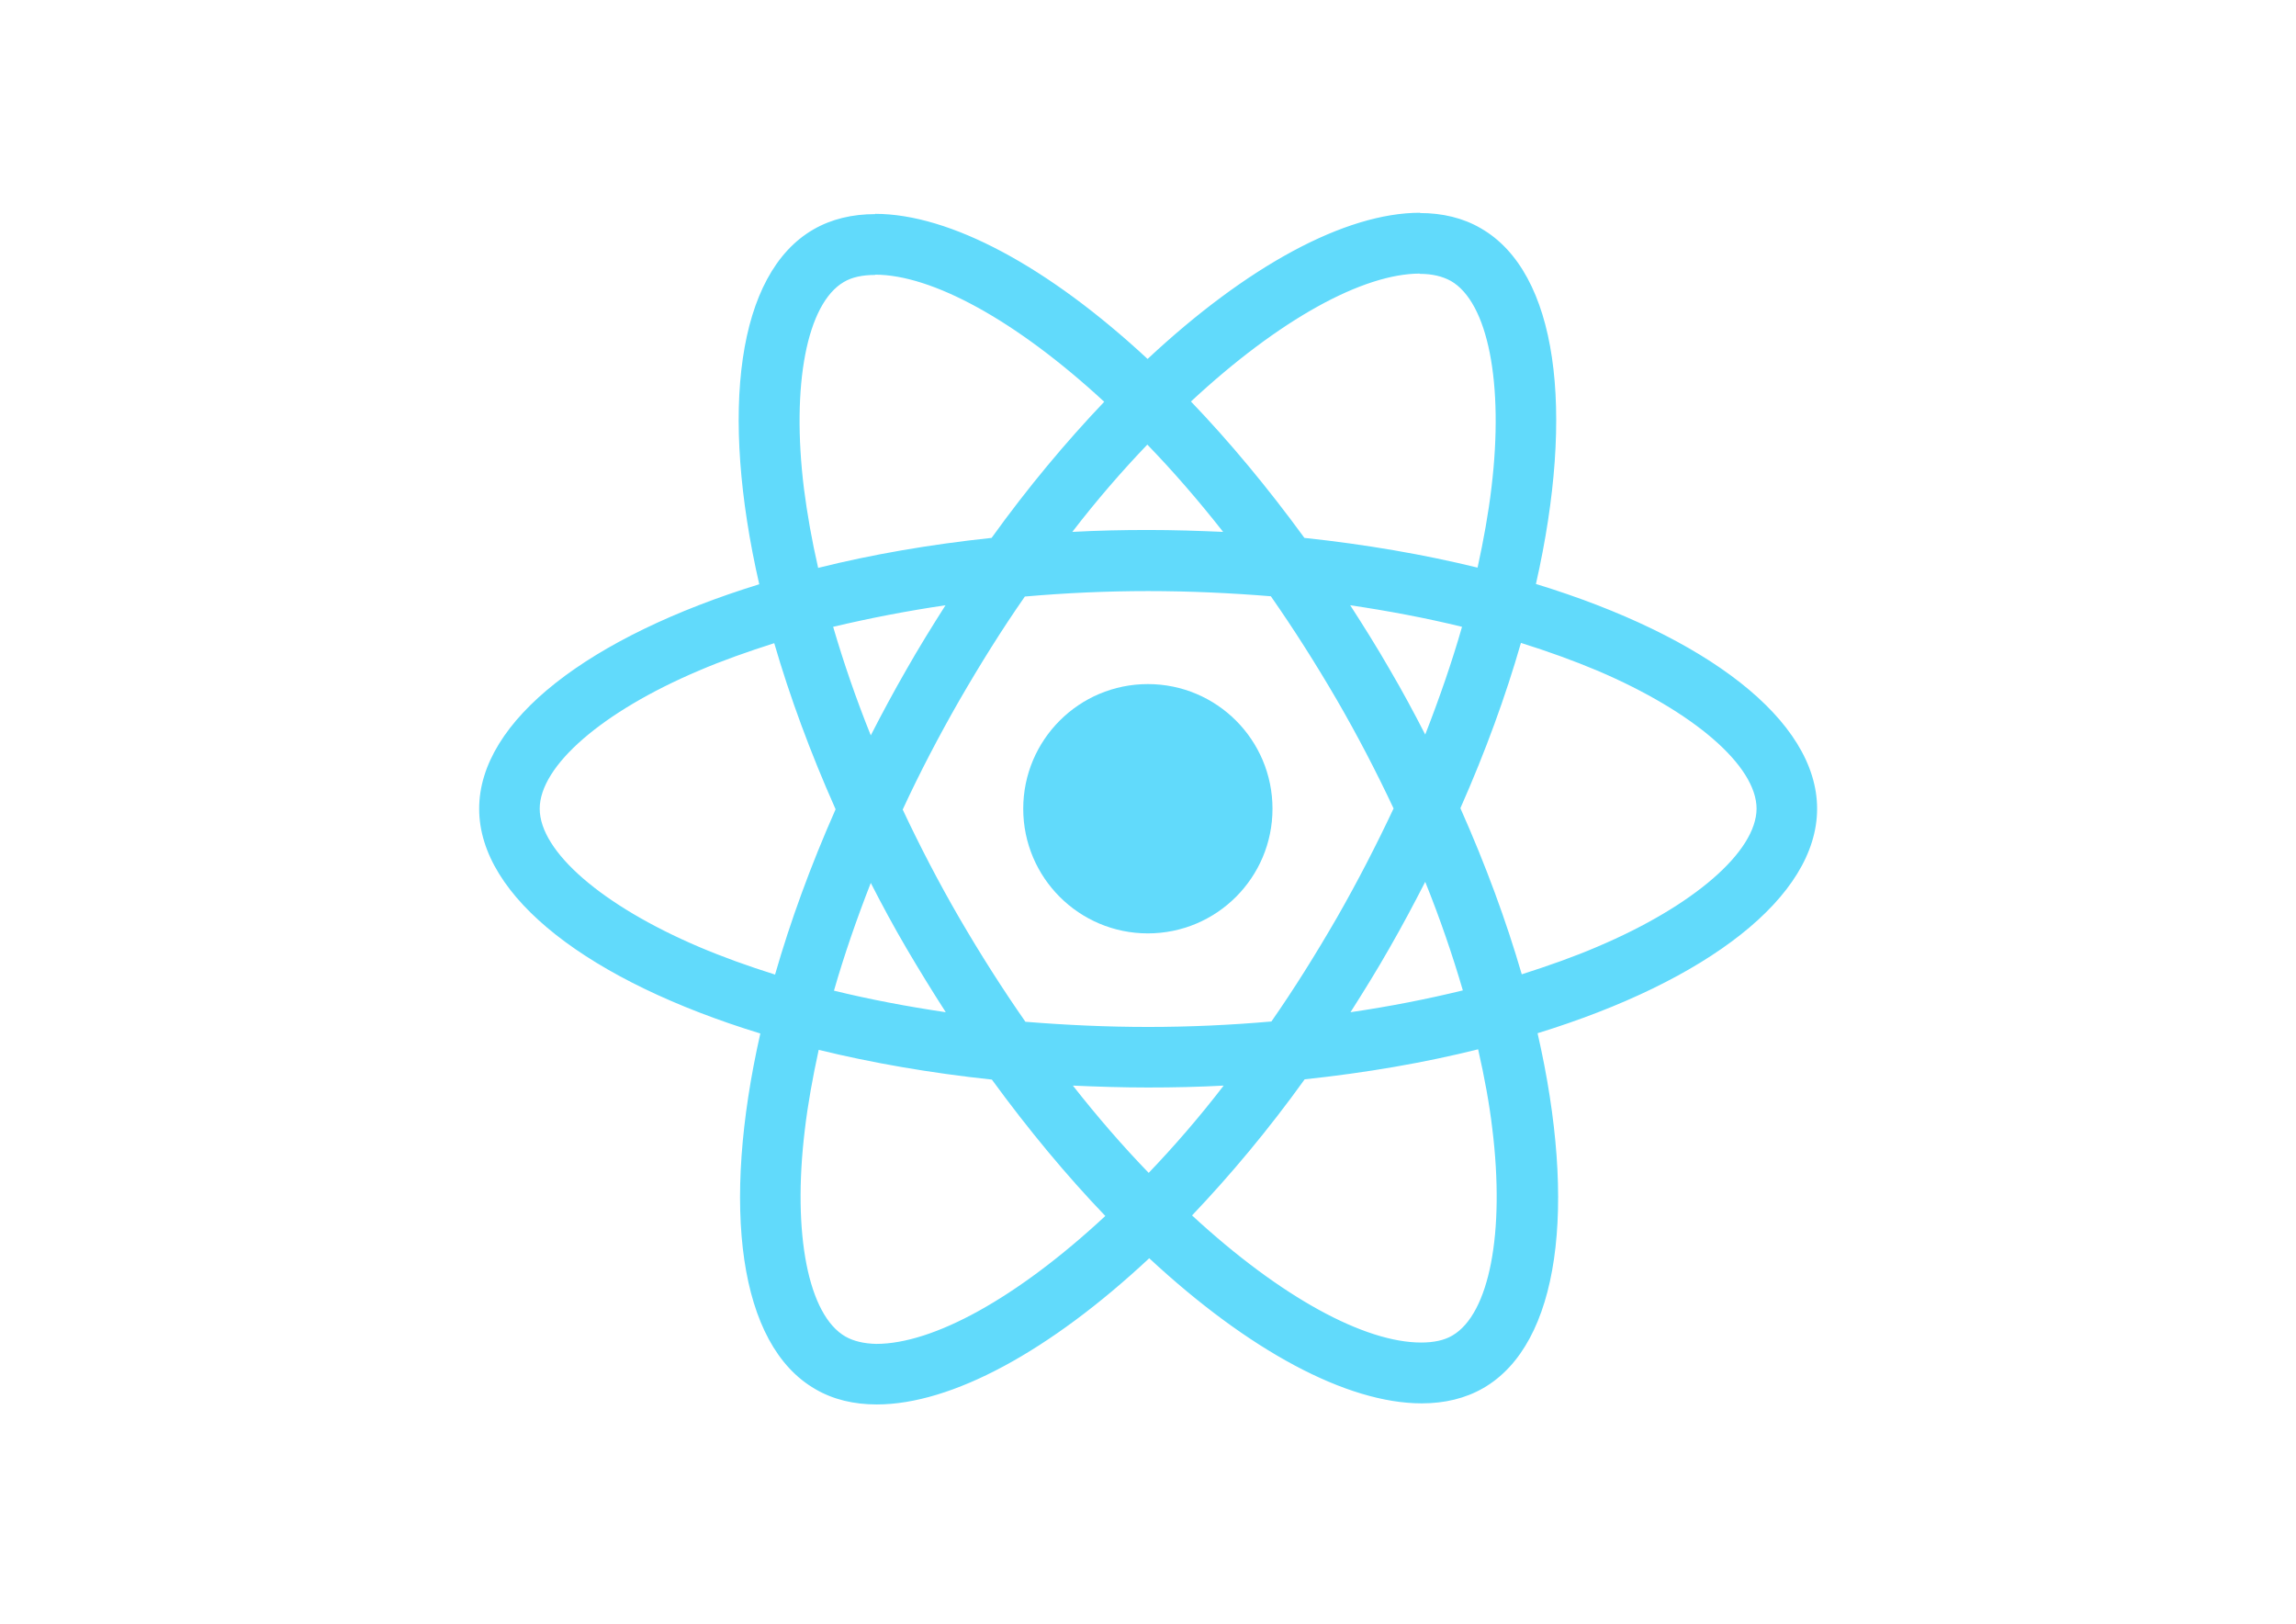
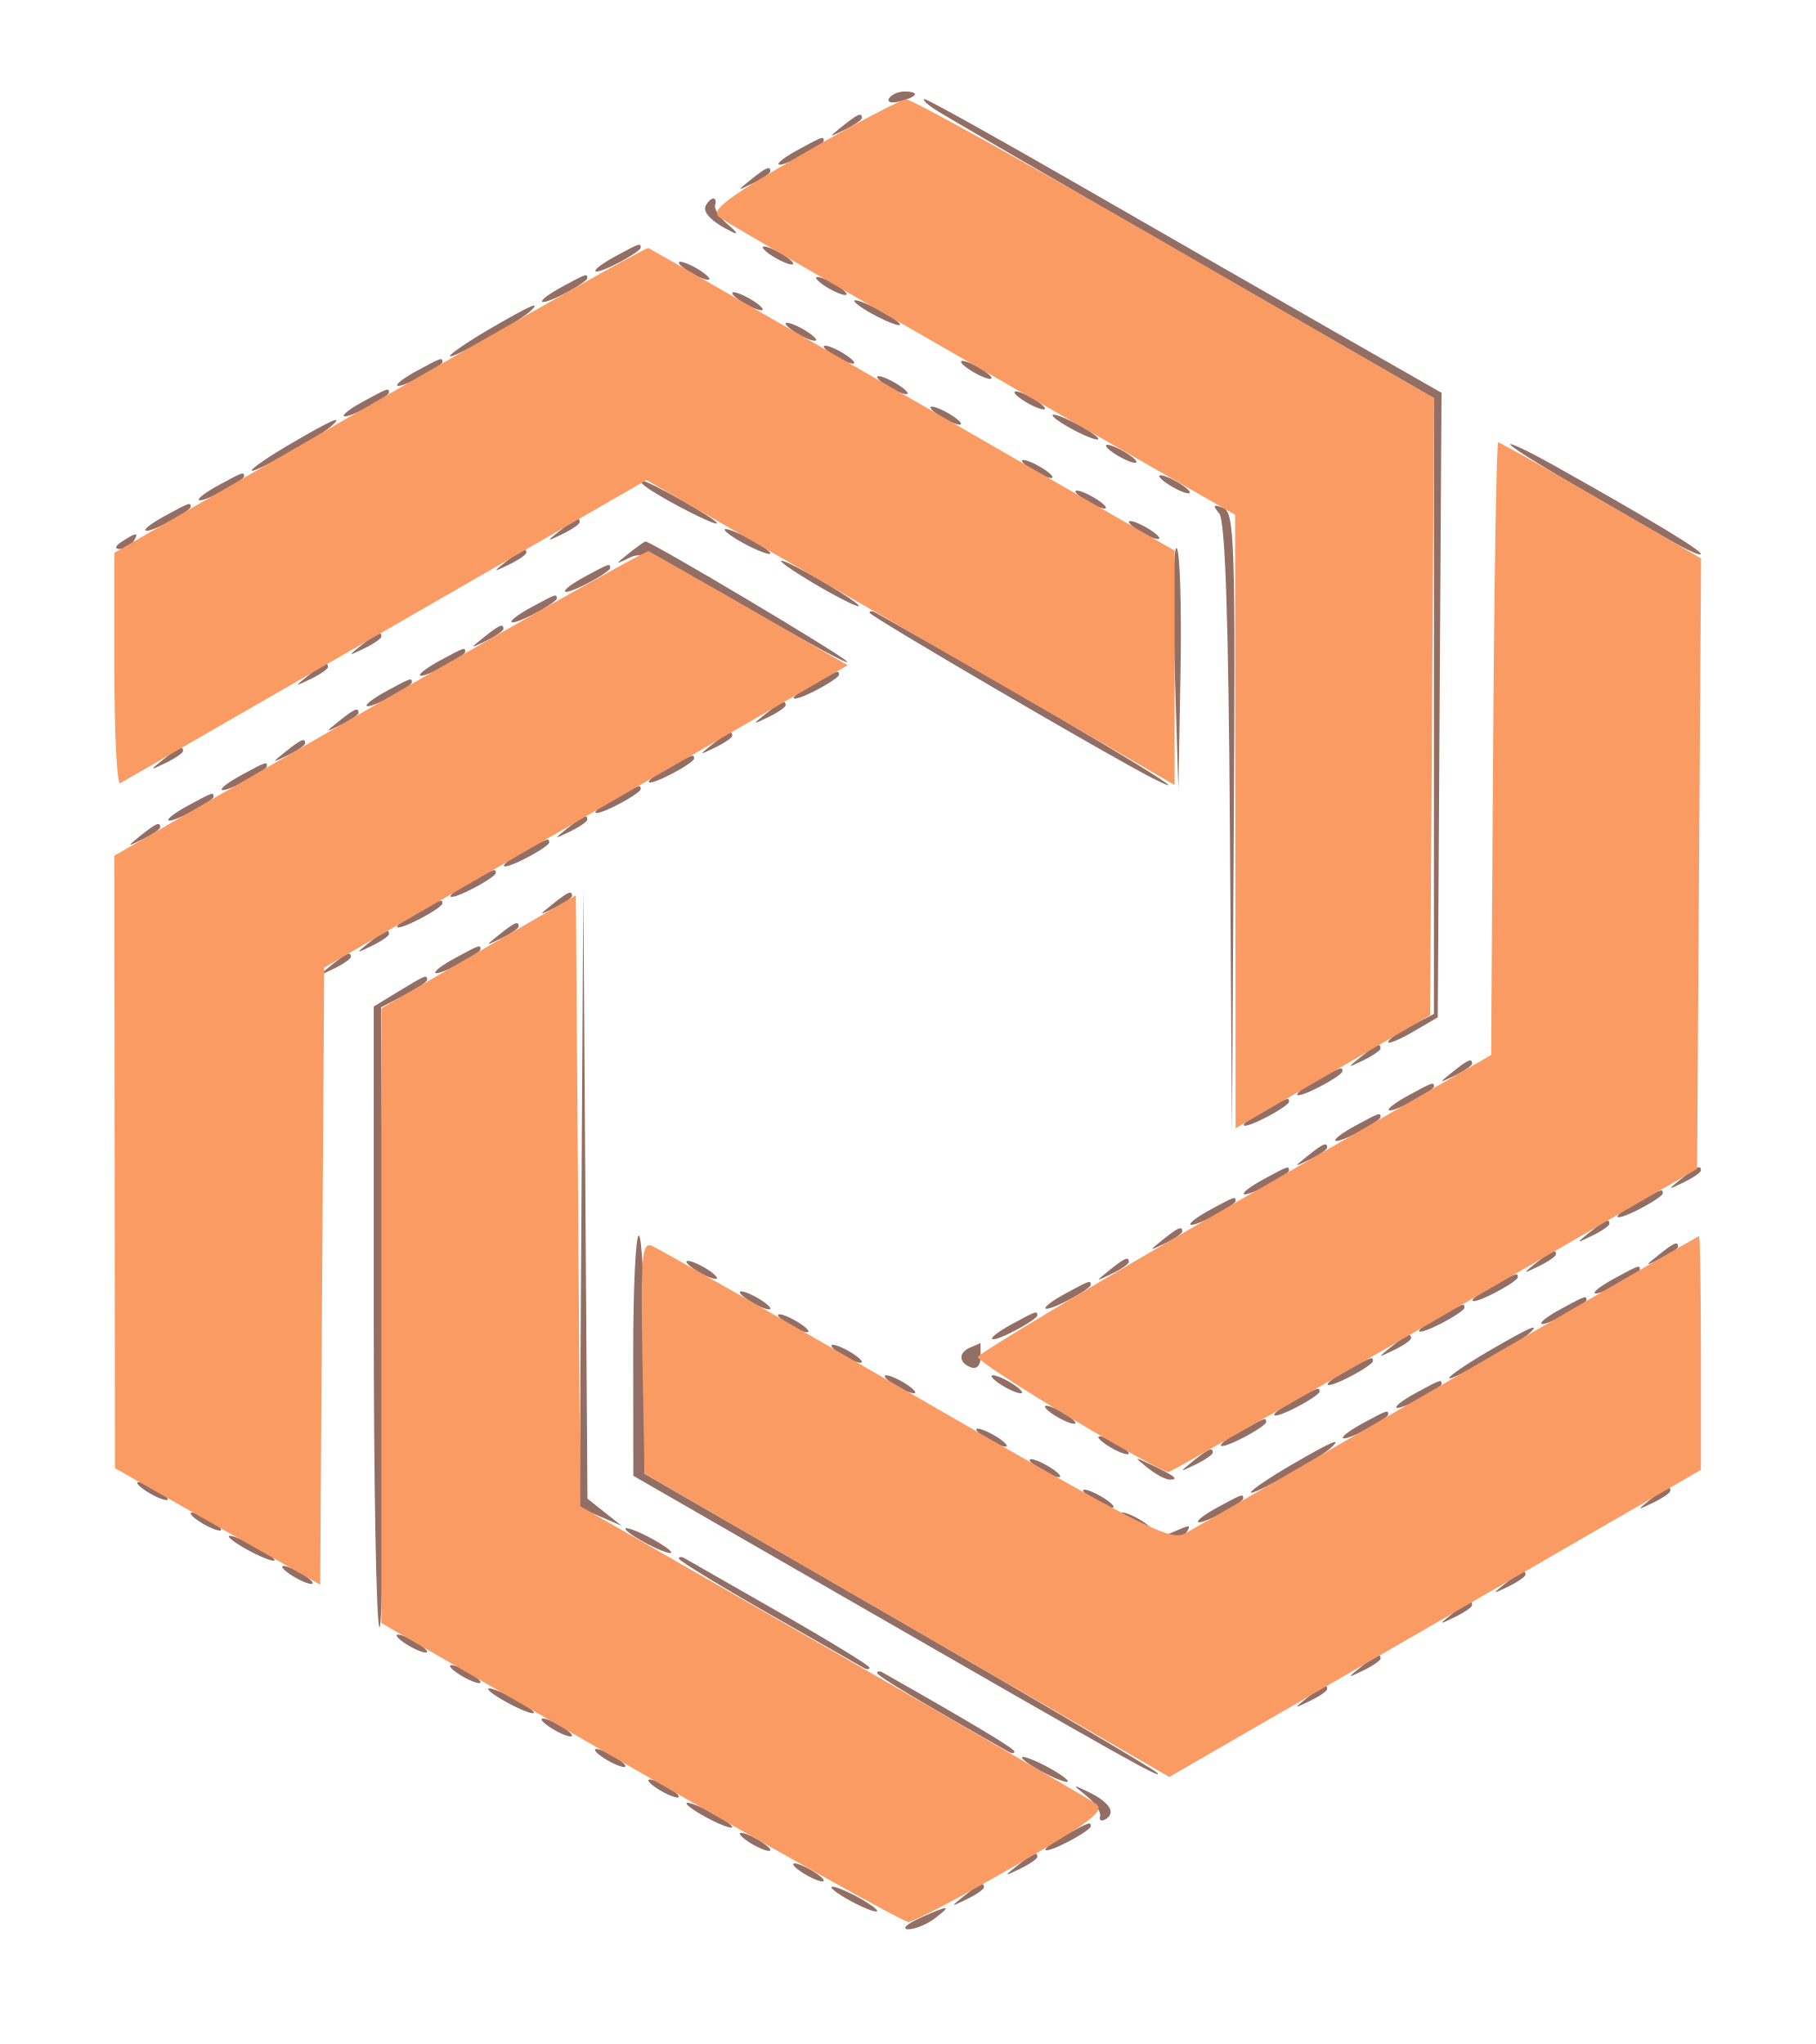
- <svg xmlns="http://www.w3.org/2000/svg" viewBox="0 0 841.9 595.3">
-   <g fill="#61DAFB">
-     <path d="M666.3 296.5c0-32.5-40.7-63.3-103.1-82.4 14.4-63.6 8-114.2-20.2-130.4-6.5-3.8-14.1-5.6-22.4-5.6v22.3c4.6 0 8.3.9 11.4 2.6 13.6 7.8 19.5 37.5 14.9 75.7-1.1 9.4-2.9 19.3-5.1 29.4-19.6-4.8-41-8.5-63.5-10.9-13.5-18.5-27.5-35.3-41.6-50 32.6-30.3 63.2-46.9 84-46.9V78c-27.5 0-63.5 19.6-99.9 53.6-36.4-33.8-72.4-53.2-99.9-53.2v22.3c20.7 0 51.4 16.5 84 46.6-14 14.7-28 31.4-41.3 49.9-22.6 2.4-44 6.1-63.6 11-2.3-10-4-19.7-5.2-29-4.7-38.2 1.1-67.9 14.6-75.8 3-1.8 6.9-2.6 11.5-2.6V78.5c-8.4 0-16 1.8-22.6 5.6-28.1 16.2-34.4 66.7-19.9 130.1-62.2 19.2-102.7 49.9-102.7 82.3 0 32.5 40.7 63.3 103.1 82.4-14.4 63.6-8 114.2 20.2 130.4 6.5 3.8 14.1 5.6 22.5 5.6 27.5 0 63.5-19.6 99.9-53.6 36.4 33.8 72.4 53.2 99.9 53.2 8.4 0 16-1.8 22.6-5.6 28.1-16.2 34.4-66.7 19.9-130.1 62-19.1 102.5-49.9 102.5-82.3zm-130.2-66.7c-3.7 12.9-8.3 26.2-13.5 39.5-4.1-8-8.4-16-13.1-24-4.6-8-9.5-15.8-14.4-23.4 14.2 2.1 27.9 4.7 41 7.9zm-45.8 106.5c-7.8 13.5-15.8 26.3-24.1 38.2-14.9 1.3-30 2-45.2 2-15.1 0-30.2-.7-45-1.9-8.3-11.9-16.4-24.6-24.2-38-7.6-13.1-14.5-26.4-20.8-39.8 6.2-13.4 13.2-26.8 20.7-39.9 7.8-13.5 15.8-26.3 24.1-38.2 14.9-1.3 30-2 45.2-2 15.1 0 30.2.7 45 1.9 8.3 11.9 16.4 24.6 24.2 38 7.6 13.1 14.5 26.4 20.8 39.8-6.3 13.4-13.2 26.8-20.7 39.9zm32.3-13c5.4 13.4 10 26.8 13.8 39.8-13.1 3.2-26.9 5.9-41.2 8 4.9-7.7 9.8-15.6 14.4-23.7 4.6-8 8.9-16.1 13-24.1zM421.2 430c-9.3-9.6-18.6-20.3-27.8-32 9 .4 18.2.7 27.5.7 9.4 0 18.7-.2 27.8-.7-9 11.7-18.3 22.4-27.5 32zm-74.4-58.9c-14.2-2.1-27.9-4.7-41-7.9 3.7-12.9 8.3-26.2 13.5-39.5 4.1 8 8.4 16 13.1 24 4.7 8 9.5 15.8 14.4 23.4zM420.7 163c9.3 9.6 18.6 20.3 27.8 32-9-.4-18.2-.7-27.5-.7-9.4 0-18.7.2-27.8.7 9-11.7 18.3-22.4 27.5-32zm-74 58.9c-4.9 7.7-9.8 15.6-14.4 23.7-4.6 8-8.9 16-13 24-5.4-13.4-10-26.8-13.8-39.8 13.1-3.1 26.9-5.8 41.2-7.9zm-90.5 125.2c-35.4-15.1-58.3-34.9-58.3-50.6 0-15.7 22.9-35.6 58.3-50.6 8.6-3.7 18-7 27.7-10.1 5.7 19.6 13.2 40 22.5 60.9-9.2 20.8-16.6 41.1-22.2 60.6-9.9-3.1-19.3-6.5-28-10.2zM310 490c-13.6-7.8-19.5-37.5-14.9-75.7 1.1-9.4 2.9-19.3 5.1-29.4 19.6 4.8 41 8.5 63.5 10.9 13.5 18.5 27.5 35.3 41.6 50-32.6 30.3-63.2 46.9-84 46.9-4.5-.1-8.3-1-11.3-2.7zm237.2-76.2c4.7 38.2-1.1 67.9-14.6 75.8-3 1.8-6.9 2.6-11.5 2.6-20.7 0-51.4-16.5-84-46.6 14-14.7 28-31.4 41.3-49.9 22.6-2.4 44-6.1 63.6-11 2.3 10.1 4.1 19.8 5.2 29.1zm38.5-66.7c-8.6 3.7-18 7-27.7 10.1-5.7-19.6-13.2-40-22.5-60.9 9.2-20.8 16.6-41.1 22.2-60.6 9.9 3.1 19.3 6.5 28.1 10.2 35.4 15.1 58.3 34.9 58.3 50.6-.1 15.7-23 35.6-58.4 50.6zM320.8 78.4z" />
-     <circle cx="420.9" cy="296.5" r="45.7" />
-     <path d="M520.5 78.1z" />
-   </g>
+ <svg xmlns="http://www.w3.org/2000/svg" width="238" height="268" viewBox="0 0 238 268" version="1.1">
+   <path d="M 116.558 12.907 C 116.249 13.405, 116.898 13.578, 117.999 13.290 C 120.334 12.679, 120.629 12, 118.559 12 C 117.766 12, 116.866 12.408, 116.558 12.907 M 122.527 14.315 C 123.612 15.039, 138.787 23.859, 156.250 33.915 L 188 52.199 188 92.574 L 188 132.949 185 134.500 C 183.350 135.353, 182 136.306, 182 136.618 C 182 136.929, 183.463 136.330, 185.250 135.286 L 188.500 133.388 188.747 92.444 L 188.994 51.500 174.747 43.361 C 166.911 38.884, 151.815 30.222, 141.200 24.111 C 130.585 18, 121.598 13, 121.228 13 C 120.858 13, 121.443 13.592, 122.527 14.315 M 110.441 16.555 C 108.577 18.049, 108.589 18.067, 110.750 17.020 C 111.987 16.420, 113 15.720, 113 15.465 C 113 14.700, 112.481 14.921, 110.441 16.555 M 104.750 19.572 C 101.012 21.600, 101.239 22.445, 105 20.500 C 106.650 19.647, 108 18.735, 108 18.474 C 108 17.831, 107.893 17.867, 104.750 19.572 M 98.441 23.555 C 96.577 25.049, 96.589 25.067, 98.750 24.020 C 99.987 23.420, 101 22.720, 101 22.465 C 101 21.700, 100.481 21.921, 98.441 23.555 M 92.570 26.887 C 92.013 27.787, 93.286 29.098, 96 30.418 C 96.825 30.820, 96.600 30.408, 95.500 29.504 C 94.400 28.599, 93.612 27.441, 93.750 26.929 C 94.068 25.748, 93.291 25.720, 92.570 26.887 M 80.750 33.572 C 77.012 35.600, 77.239 36.445, 81 34.500 C 82.650 33.647, 84 32.735, 84 32.474 C 84 31.831, 83.893 31.867, 80.750 33.572 M 100 32.430 C 100 32.705, 100.900 33.411, 102 34 C 103.100 34.589, 104 34.845, 104 34.570 C 104 34.295, 103.100 33.589, 102 33 C 100.900 32.411, 100 32.155, 100 32.430 M 89 34.430 C 89 34.705, 89.900 35.411, 91 36 C 92.100 36.589, 93 36.845, 93 36.570 C 93 36.295, 92.100 35.589, 91 35 C 89.900 34.411, 89 34.155, 89 34.430 M 73.750 37.572 C 70.012 39.600, 70.239 40.445, 74 38.500 C 75.650 37.647, 77 36.735, 77 36.474 C 77 35.831, 76.893 35.867, 73.750 37.572 M 107 36.430 C 107 36.705, 107.900 37.411, 109 38 C 110.100 38.589, 111 38.845, 111 38.570 C 111 38.295, 110.100 37.589, 109 37 C 107.900 36.411, 107 36.155, 107 36.430 M 96 38.430 C 96 38.705, 96.900 39.411, 98 40 C 99.100 40.589, 100 40.845, 100 40.570 C 100 40.295, 99.100 39.589, 98 39 C 96.900 38.411, 96 38.155, 96 38.430 M 112 39.449 C 112 39.724, 113.350 40.647, 115 41.500 C 116.650 42.353, 118 42.826, 118 42.551 C 118 42.276, 116.650 41.353, 115 40.500 C 113.350 39.647, 112 39.174, 112 39.449 M 64.250 43.105 C 61.362 44.788, 59 46.396, 59 46.678 C 59 47.233, 67.893 42.288, 69.450 40.867 C 71.145 39.320, 69.605 39.983, 64.250 43.105 M 103 42.430 C 103 42.705, 103.900 43.411, 105 44 C 106.100 44.589, 107 44.845, 107 44.570 C 107 44.295, 106.100 43.589, 105 43 C 103.900 42.411, 103 42.155, 103 42.430 M 108 45.430 C 108 45.705, 108.900 46.411, 110 47 C 111.100 47.589, 112 47.845, 112 47.570 C 112 47.295, 111.100 46.589, 110 46 C 108.900 45.411, 108 45.155, 108 45.430 M 54.750 48.572 C 51.012 50.600, 51.239 51.445, 55 49.500 C 56.650 48.647, 58 47.735, 58 47.474 C 58 46.831, 57.893 46.867, 54.750 48.572 M 126 47.430 C 126 47.705, 126.900 48.411, 128 49 C 129.100 49.589, 130 49.845, 130 49.570 C 130 49.295, 129.100 48.589, 128 48 C 126.900 47.411, 126 47.155, 126 47.430 M 115 49.430 C 115 49.705, 115.900 50.411, 117 51 C 118.100 51.589, 119 51.845, 119 51.570 C 119 51.295, 118.100 50.589, 117 50 C 115.900 49.411, 115 49.155, 115 49.430 M 47.750 52.572 C 44.012 54.600, 44.239 55.445, 48 53.500 C 49.650 52.647, 51 51.735, 51 51.474 C 51 50.831, 50.893 50.867, 47.750 52.572 M 133 51.430 C 133 51.705, 133.900 52.411, 135 53 C 136.100 53.589, 137 53.845, 137 53.570 C 137 53.295, 136.100 52.589, 135 52 C 133.900 51.411, 133 51.155, 133 51.430 M 122 53.430 C 122 53.705, 122.900 54.411, 124 55 C 125.100 55.589, 126 55.845, 126 55.570 C 126 55.295, 125.100 54.589, 124 54 C 122.900 53.411, 122 53.155, 122 53.430 M 138 54.449 C 138 54.724, 139.350 55.647, 141 56.500 C 142.650 57.353, 144 57.826, 144 57.551 C 144 57.276, 142.650 56.353, 141 55.500 C 139.350 54.647, 138 54.174, 138 54.449 M 38.250 58.105 C 35.362 59.788, 33 61.396, 33 61.678 C 33 62.233, 41.893 57.288, 43.450 55.867 C 45.145 54.320, 43.605 54.983, 38.250 58.105 M 145 58.430 C 145 58.705, 145.900 59.411, 147 60 C 148.100 60.589, 149 60.845, 149 60.570 C 149 60.295, 148.100 59.589, 147 59 C 145.900 58.411, 145 58.155, 145 58.430 M 198 58.270 C 198 58.523, 201.713 60.875, 206.250 63.497 C 210.787 66.118, 216.412 69.372, 218.750 70.727 C 221.088 72.081, 223 72.942, 223 72.639 C 223 72.112, 216.076 67.936, 203.750 61.031 C 200.588 59.259, 198 58.016, 198 58.270 M 134 60.430 C 134 60.705, 134.900 61.411, 136 62 C 137.100 62.589, 138 62.845, 138 62.570 C 138 62.295, 137.100 61.589, 136 61 C 134.900 60.411, 134 60.155, 134 60.430 M 28.750 63.572 C 25.012 65.600, 25.239 66.445, 29 64.500 C 30.650 63.647, 32 62.735, 32 62.474 C 32 61.831, 31.893 61.867, 28.750 63.572 M 152 62.430 C 152 62.705, 152.900 63.411, 154 64 C 155.100 64.589, 156 64.845, 156 64.570 C 156 64.295, 155.100 63.589, 154 63 C 152.900 62.411, 152 62.155, 152 62.430 M 85 64.054 C 87.582 65.816, 94 69.062, 94 68.606 C 94 68.082, 85.011 62.994, 84.124 63.015 C 83.781 63.024, 84.175 63.491, 85 64.054 M 141 64.430 C 141 64.705, 141.900 65.411, 143 66 C 144.100 66.589, 145 66.845, 145 66.570 C 145 66.295, 144.100 65.589, 143 65 C 141.900 64.411, 141 64.155, 141 64.430 M 21.750 67.572 C 18.012 69.600, 18.239 70.445, 22 68.500 C 23.650 67.647, 25 66.735, 25 66.474 C 25 65.831, 24.893 65.867, 21.750 67.572 M 159.847 67.316 C 160.635 68.265, 161.060 80.764, 161.250 108.588 L 161.524 148.500 161.762 107.857 C 161.978 70.960, 161.849 67.156, 160.359 66.584 C 159.063 66.087, 158.955 66.241, 159.847 67.316 M 73.441 69.555 C 71.577 71.049, 71.589 71.067, 73.750 70.020 C 74.987 69.420, 76 68.720, 76 68.465 C 76 67.700, 75.481 67.921, 73.441 69.555 M 148 68.430 C 148 68.705, 148.900 69.411, 150 70 C 151.100 70.589, 152 70.845, 152 70.570 C 152 70.295, 151.100 69.589, 150 69 C 148.900 68.411, 148 68.155, 148 68.430 M 95 69.449 C 95 69.724, 96.350 70.647, 98 71.500 C 99.650 72.353, 101 72.826, 101 72.551 C 101 72.276, 99.650 71.353, 98 70.500 C 96.350 69.647, 95 69.174, 95 69.449 M 16 71 C 15.099 71.582, 14.975 71.975, 15.691 71.985 C 16.346 71.993, 17.160 71.550, 17.500 71 C 18.267 69.758, 17.921 69.758, 16 71 M 82.441 72.555 C 80.561 74.061, 80.568 74.078, 82.657 73.070 C 84.491 72.185, 86.885 73.233, 98.657 80.075 C 106.271 84.500, 111.825 87.476, 111 86.689 C 109.746 85.492, 85.387 71, 84.629 71 C 84.493 71, 83.509 71.700, 82.441 72.555 M 153.997 87.297 L 154.494 103.500 154.774 88.077 C 154.928 79.594, 154.704 72.303, 154.277 71.874 C 153.850 71.445, 153.724 78.386, 153.997 87.297 M 66.441 73.555 C 64.577 75.049, 64.589 75.067, 66.750 74.020 C 67.987 73.420, 69 72.720, 69 72.465 C 69 71.700, 68.481 71.921, 66.441 73.555 M 102.500 73.702 C 103.050 74.270, 105.750 75.993, 108.500 77.532 C 111.250 79.070, 113.050 79.865, 112.500 79.298 C 111.950 78.730, 109.250 77.007, 106.500 75.468 C 103.750 73.930, 101.950 73.135, 102.500 73.702 M 76.750 75.572 C 73.012 77.600, 73.239 78.445, 77 76.500 C 78.650 75.647, 80 74.735, 80 74.474 C 80 73.831, 79.893 73.867, 76.750 75.572 M 69.750 79.572 C 66.012 81.600, 66.239 82.445, 70 80.500 C 71.650 79.647, 73 78.735, 73 78.474 C 73 77.831, 72.893 77.867, 69.750 79.572 M 114 80.338 C 114 80.762, 145.467 99.163, 151 101.975 C 160.437 106.769, 137.610 93.122, 114.750 80.303 C 114.338 80.071, 114 80.087, 114 80.338 M 63.441 83.555 C 61.577 85.049, 61.589 85.067, 63.750 84.020 C 64.987 83.420, 66 82.720, 66 82.465 C 66 81.700, 65.481 81.921, 63.441 83.555 M 47.441 84.555 C 45.577 86.049, 45.589 86.067, 47.750 85.020 C 48.987 84.420, 50 83.720, 50 83.465 C 50 82.700, 49.481 82.921, 47.441 84.555 M 57.750 86.572 C 54.012 88.600, 54.239 89.445, 58 87.500 C 59.650 86.647, 61 85.735, 61 85.474 C 61 84.831, 60.893 84.867, 57.750 86.572 M 40.441 88.555 C 38.577 90.049, 38.589 90.067, 40.750 89.020 C 41.987 88.420, 43 87.720, 43 87.465 C 43 86.700, 42.481 86.921, 40.441 88.555 M 106.750 89.572 C 103.012 91.600, 103.239 92.445, 107 90.500 C 108.650 89.647, 110 88.735, 110 88.474 C 110 87.831, 109.893 87.867, 106.750 89.572 M 50.750 90.572 C 47.012 92.600, 47.239 93.445, 51 91.500 C 52.650 90.647, 54 89.735, 54 89.474 C 54 88.831, 53.893 88.867, 50.750 90.572 M 100.441 93.555 C 98.577 95.049, 98.589 95.067, 100.750 94.020 C 101.987 93.420, 103 92.720, 103 92.465 C 103 91.700, 102.481 91.921, 100.441 93.555 M 44.441 94.555 C 42.577 96.049, 42.589 96.067, 44.750 95.020 C 45.987 94.420, 47 93.720, 47 93.465 C 47 92.700, 46.481 92.921, 44.441 94.555 M 93.441 97.555 C 91.577 99.049, 91.589 99.067, 93.750 98.020 C 94.987 97.420, 96 96.720, 96 96.465 C 96 95.700, 95.481 95.921, 93.441 97.555 M 37.441 98.555 C 35.577 100.049, 35.589 100.067, 37.750 99.020 C 38.987 98.420, 40 97.720, 40 97.465 C 40 96.700, 39.481 96.921, 37.441 98.555 M 21.441 99.555 C 19.577 101.049, 19.589 101.067, 21.750 100.020 C 22.988 99.420, 24 98.720, 24 98.465 C 24 97.700, 23.481 97.921, 21.441 99.555 M 87.750 100.572 C 84.012 102.600, 84.239 103.445, 88 101.500 C 89.650 100.647, 91 99.735, 91 99.474 C 91 98.831, 90.893 98.867, 87.750 100.572 M 31.750 101.572 C 28.012 103.600, 28.239 104.445, 32 102.500 C 33.650 101.647, 35 100.735, 35 100.474 C 35 99.831, 34.893 99.867, 31.750 101.572 M 80.750 104.572 C 77.012 106.600, 77.239 107.445, 81 105.500 C 82.650 104.647, 84 103.735, 84 103.474 C 84 102.831, 83.893 102.867, 80.750 104.572 M 24.750 105.572 C 21.012 107.600, 21.239 108.445, 25 106.500 C 26.650 105.647, 28 104.735, 28 104.474 C 28 103.831, 27.893 103.867, 24.750 105.572 M 74.441 108.555 C 72.577 110.049, 72.589 110.067, 74.750 109.020 C 75.987 108.420, 77 107.720, 77 107.465 C 77 106.700, 76.481 106.921, 74.441 108.555 M 18.441 109.555 C 16.577 111.049, 16.589 111.067, 18.750 110.020 C 19.988 109.420, 21 108.720, 21 108.465 C 21 107.700, 20.481 107.921, 18.441 109.555 M 68.750 111.572 C 65.012 113.600, 65.239 114.445, 69 112.500 C 70.650 111.647, 72 110.735, 72 110.474 C 72 109.831, 71.893 109.867, 68.750 111.572 M 61.750 115.572 C 58.012 117.600, 58.239 118.445, 62 116.500 C 63.650 115.647, 65 114.735, 65 114.474 C 65 113.831, 64.893 113.867, 61.750 115.572 M 72.441 118.555 C 70.577 120.049, 70.589 120.067, 72.750 119.020 C 73.987 118.420, 75 117.720, 75 117.465 C 75 116.700, 74.481 116.921, 72.441 118.555 M 76.238 157.089 L 76 197.679 78.750 198.867 L 81.500 200.055 79.260 198.277 L 77.020 196.500 76.748 156.500 L 76.476 116.500 76.238 157.089 M 54.750 119.572 C 51.012 121.600, 51.239 122.445, 55 120.500 C 56.650 119.647, 58 118.735, 58 118.474 C 58 117.831, 57.893 117.867, 54.750 119.572 M 65.441 122.555 C 63.577 124.049, 63.589 124.067, 65.750 123.020 C 66.987 122.420, 68 121.720, 68 121.465 C 68 120.700, 67.481 120.921, 65.441 122.555 M 48.441 123.555 C 46.577 125.049, 46.589 125.067, 48.750 124.020 C 49.987 123.420, 51 122.720, 51 122.465 C 51 121.700, 50.481 121.921, 48.441 123.555 M 59.750 125.572 C 56.012 127.600, 56.239 128.445, 60 126.500 C 61.650 125.647, 63 124.735, 63 124.474 C 63 123.831, 62.893 123.867, 59.750 125.572 M 43.441 126.555 C 41.577 128.049, 41.589 128.067, 43.750 127.020 C 44.987 126.420, 46 125.720, 46 125.465 C 46 124.700, 45.481 124.921, 43.441 126.555 M 52.250 129.989 L 49 131.971 49 172.426 C 49 194.677, 49.337 213.091, 49.750 213.346 C 50.163 213.601, 50.378 195.419, 50.228 172.942 L 49.956 132.074 52.978 130.511 C 54.640 129.652, 56 128.735, 56 128.474 C 56 127.754, 55.752 127.854, 52.250 129.989 M 178.441 138.555 C 176.577 140.049, 176.589 140.067, 178.750 139.020 C 179.988 138.420, 181 137.720, 181 137.465 C 181 136.700, 180.481 136.921, 178.441 138.555 M 190.441 140.555 C 188.577 142.049, 188.589 142.067, 190.750 141.020 C 191.988 140.420, 193 139.720, 193 139.465 C 193 138.700, 192.481 138.921, 190.441 140.555 M 172.750 141.572 C 169.012 143.600, 169.239 144.445, 173 142.500 C 174.650 141.647, 176 140.735, 176 140.474 C 176 139.831, 175.893 139.867, 172.750 141.572 M 184.750 143.572 C 181.012 145.600, 181.239 146.445, 185 144.500 C 186.650 143.647, 188 142.735, 188 142.474 C 188 141.831, 187.893 141.867, 184.750 143.572 M 165.750 145.572 C 162.012 147.600, 162.239 148.445, 166 146.500 C 167.650 145.647, 169 144.735, 169 144.474 C 169 143.831, 168.893 143.867, 165.750 145.572 M 177.750 147.572 C 174.012 149.600, 174.239 150.445, 178 148.500 C 179.650 147.647, 181 146.735, 181 146.474 C 181 145.831, 180.893 145.867, 177.750 147.572 M 171.441 151.555 C 169.577 153.049, 169.589 153.067, 171.750 152.020 C 172.988 151.420, 174 150.720, 174 150.465 C 174 149.700, 173.481 149.921, 171.441 151.555 M 165.750 154.572 C 162.012 156.600, 162.239 157.445, 166 155.500 C 167.650 154.647, 169 153.735, 169 153.474 C 169 152.831, 168.893 152.867, 165.750 154.572 M 220.441 154.555 C 218.577 156.049, 218.589 156.067, 220.750 155.020 C 221.988 154.420, 223 153.720, 223 153.465 C 223 152.700, 222.481 152.921, 220.441 154.555 M 214.750 157.572 C 211.012 159.600, 211.239 160.445, 215 158.500 C 216.650 157.647, 218 156.735, 218 156.474 C 218 155.831, 217.893 155.867, 214.750 157.572 M 158.750 158.572 C 155.012 160.600, 155.239 161.445, 159 159.500 C 160.650 158.647, 162 157.735, 162 157.474 C 162 156.831, 161.893 156.867, 158.750 158.572 M 208.441 161.555 C 206.577 163.049, 206.589 163.067, 208.750 162.020 C 209.988 161.420, 211 160.720, 211 160.465 C 211 159.700, 210.481 159.921, 208.441 161.555 M 152.441 162.555 C 150.577 164.049, 150.589 164.067, 152.750 163.020 C 153.988 162.420, 155 161.720, 155 161.465 C 155 160.700, 154.481 160.921, 152.441 162.555 M 83.017 177.750 L 83.033 193.500 111.693 210 C 147.222 230.455, 152.707 233.531, 151.703 232.440 C 151.265 231.963, 135.965 222.946, 117.703 212.402 L 84.500 193.230 84.500 177.614 C 84.500 169.026, 84.162 161.999, 83.750 161.999 C 83.338 162, 83.007 169.088, 83.017 177.750 M 217.441 164.555 C 215.577 166.049, 215.589 166.067, 217.750 165.020 C 218.988 164.420, 220 163.720, 220 163.465 C 220 162.700, 219.481 162.921, 217.441 164.555 M 201.441 165.555 C 199.577 167.049, 199.589 167.067, 201.750 166.020 C 202.988 165.420, 204 164.720, 204 164.465 C 204 163.700, 203.481 163.921, 201.441 165.555 M 90 165.430 C 90 165.705, 90.900 166.411, 92 167 C 93.100 167.589, 94 167.845, 94 167.570 C 94 167.295, 93.100 166.589, 92 166 C 90.900 165.411, 90 165.155, 90 165.430 M 145.441 166.555 C 143.577 168.049, 143.589 168.067, 145.750 167.020 C 146.988 166.420, 148 165.720, 148 165.465 C 148 164.700, 147.481 164.921, 145.441 166.555 M 211.750 167.572 C 208.012 169.600, 208.239 170.445, 212 168.500 C 213.650 167.647, 215 166.735, 215 166.474 C 215 165.831, 214.893 165.867, 211.750 167.572 M 195.750 168.572 C 192.012 170.600, 192.239 171.445, 196 169.500 C 197.650 168.647, 199 167.735, 199 167.474 C 199 166.831, 198.893 166.867, 195.750 168.572 M 139.750 169.572 C 136.012 171.600, 136.239 172.445, 140 170.500 C 141.650 169.647, 143 168.735, 143 168.474 C 143 167.831, 142.893 167.867, 139.750 169.572 M 97 169.430 C 97 169.705, 97.900 170.411, 99 171 C 100.100 171.589, 101 171.845, 101 171.570 C 101 171.295, 100.100 170.589, 99 170 C 97.900 169.411, 97 169.155, 97 169.430 M 204.750 171.572 C 201.012 173.600, 201.239 174.445, 205 172.500 C 206.650 171.647, 208 170.735, 208 170.474 C 208 169.831, 207.893 169.867, 204.750 171.572 M 188.750 172.572 C 185.012 174.600, 185.239 175.445, 189 173.500 C 190.650 172.647, 192 171.735, 192 171.474 C 192 170.831, 191.893 170.867, 188.750 172.572 M 102 172.430 C 102 172.705, 102.900 173.411, 104 174 C 105.100 174.589, 106 174.845, 106 174.570 C 106 174.295, 105.100 173.589, 104 173 C 102.900 172.411, 102 172.155, 102 172.430 M 132.750 173.572 C 129.012 175.600, 129.239 176.445, 133 174.500 C 134.650 173.647, 136 172.735, 136 172.474 C 136 171.831, 135.893 171.867, 132.750 173.572 M 195.250 177.105 C 192.363 178.788, 190 180.396, 190 180.678 C 190 181.233, 198.893 176.288, 200.450 174.867 C 202.145 173.320, 200.605 173.983, 195.250 177.105 M 182.441 176.555 C 180.577 178.049, 180.589 178.067, 182.750 177.020 C 183.988 176.420, 185 175.720, 185 175.465 C 185 174.700, 184.481 174.921, 182.441 176.555 M 109 176.430 C 109 176.705, 109.900 177.411, 111 178 C 112.100 178.589, 113 178.845, 113 178.570 C 113 178.295, 112.100 177.589, 111 177 C 109.900 176.411, 109 176.155, 109 176.430 M 127.250 176.662 C 125.631 177.316, 125.649 178.651, 127.286 179.279 C 128.053 179.574, 128.571 179.013, 128.571 177.886 C 128.571 176.849, 128.555 176.036, 128.536 176.079 C 128.516 176.122, 127.938 176.385, 127.250 176.662 M 176.750 179.572 C 173.012 181.600, 173.239 182.445, 177 180.500 C 178.650 179.647, 180 178.735, 180 178.474 C 180 177.831, 179.893 177.867, 176.750 179.572 M 116 180.430 C 116 180.705, 116.900 181.411, 118 182 C 119.100 182.589, 120 182.845, 120 182.570 C 120 182.295, 119.100 181.589, 118 181 C 116.900 180.411, 116 180.155, 116 180.430 M 130 180.430 C 130 180.705, 130.900 181.411, 132 182 C 133.100 182.589, 134 182.845, 134 182.570 C 134 182.295, 133.100 181.589, 132 181 C 130.900 180.411, 130 180.155, 130 180.430 M 185.750 182.572 C 182.012 184.600, 182.239 185.445, 186 183.500 C 187.650 182.647, 189 181.735, 189 181.474 C 189 180.831, 188.893 180.867, 185.750 182.572 M 169.750 183.572 C 166.012 185.600, 166.239 186.445, 170 184.500 C 171.650 183.647, 173 182.735, 173 182.474 C 173 181.831, 172.893 181.867, 169.750 183.572 M 137 184.430 C 137 184.705, 137.900 185.411, 139 186 C 140.100 186.589, 141 186.845, 141 186.570 C 141 186.295, 140.100 185.589, 139 185 C 137.900 184.411, 137 184.155, 137 184.430 M 178.750 186.572 C 175.012 188.600, 175.239 189.445, 179 187.500 C 180.650 186.647, 182 185.735, 182 185.474 C 182 184.831, 181.893 184.867, 178.750 186.572 M 162.750 187.572 C 159.012 189.600, 159.239 190.445, 163 188.500 C 164.650 187.647, 166 186.735, 166 186.474 C 166 185.831, 165.893 185.867, 162.750 187.572 M 128 187.430 C 128 187.705, 128.900 188.411, 130 189 C 131.100 189.589, 132 189.845, 132 189.570 C 132 189.295, 131.100 188.589, 130 188 C 128.900 187.411, 128 187.155, 128 187.430 M 144 188.430 C 144 188.705, 144.900 189.411, 146 190 C 147.100 190.589, 148 190.845, 148 190.570 C 148 190.295, 147.100 189.589, 146 189 C 144.900 188.411, 144 188.155, 144 188.430 M 169.250 192.105 C 166.363 193.788, 164 195.396, 164 195.678 C 164 196.233, 172.893 191.288, 174.450 189.867 C 176.145 188.320, 174.605 188.983, 169.250 192.105 M 156.441 191.555 C 154.577 193.049, 154.589 193.067, 156.750 192.020 C 157.988 191.420, 159 190.720, 159 190.465 C 159 189.700, 158.481 189.921, 156.441 191.555 M 135 191.430 C 135 191.705, 135.900 192.411, 137 193 C 138.100 193.589, 139 193.845, 139 193.570 C 139 193.295, 138.100 192.589, 137 192 C 135.900 191.411, 135 191.155, 135 191.430 M 150.441 192.445 C 151.509 193.300, 152.821 194, 153.358 194 C 154.628 194, 154.061 193.538, 151 192.080 C 148.643 190.958, 148.611 190.978, 150.441 192.445 M 18 194.430 C 18 194.705, 18.900 195.411, 20 196 C 21.100 196.589, 22 196.845, 22 196.570 C 22 196.295, 21.100 195.589, 20 195 C 18.900 194.411, 18 194.155, 18 194.430 M 142 195.430 C 142 195.705, 142.900 196.411, 144 197 C 145.100 197.589, 146 197.845, 146 197.570 C 146 197.295, 145.100 196.589, 144 196 C 142.900 195.411, 142 195.155, 142 195.430 M 216.441 196.555 C 214.577 198.049, 214.589 198.067, 216.750 197.020 C 217.988 196.420, 219 195.720, 219 195.465 C 219 194.700, 218.481 194.921, 216.441 196.555 M 159.750 197.572 C 156.012 199.600, 156.239 200.445, 160 198.500 C 161.650 197.647, 163 196.735, 163 196.474 C 163 195.831, 162.893 195.867, 159.750 197.572 M 25 198.430 C 25 198.705, 25.900 199.411, 27 200 C 28.100 200.589, 29 200.845, 29 200.570 C 29 200.295, 28.100 199.589, 27 199 C 25.900 198.411, 25 198.155, 25 198.430 M 147 198.430 C 147 198.705, 147.900 199.411, 149 200 C 150.100 200.589, 151 200.845, 151 200.570 C 151 200.295, 150.100 199.589, 149 199 C 147.900 198.411, 147 198.155, 147 198.430 M 82 200.449 C 82 200.724, 83.350 201.647, 85 202.500 C 86.650 203.353, 88 203.826, 88 203.551 C 88 203.276, 86.650 202.353, 85 201.500 C 83.350 200.647, 82 200.174, 82 200.449 M 153.500 201 C 151.870 201.701, 151.812 201.872, 153.191 201.930 C 154.121 201.968, 155.160 201.550, 155.500 201 C 156.211 199.850, 156.176 199.850, 153.500 201 M 30 201.449 C 30 201.724, 31.350 202.647, 33 203.500 C 34.650 204.353, 36 204.826, 36 204.551 C 36 204.276, 34.650 203.353, 33 202.500 C 31.350 201.647, 30 201.174, 30 201.449 M 89 204.357 C 89 204.619, 94.287 207.854, 100.750 211.547 C 107.213 215.239, 112.838 218.453, 113.250 218.689 C 113.662 218.925, 114 218.904, 114 218.643 C 114 218.381, 108.713 215.146, 102.250 211.453 C 95.787 207.761, 90.162 204.547, 89.750 204.311 C 89.338 204.075, 89 204.096, 89 204.357 M 37 205.430 C 37 205.705, 37.900 206.411, 39 207 C 40.100 207.589, 41 207.845, 41 207.570 C 41 207.295, 40.100 206.589, 39 206 C 37.900 205.411, 37 205.155, 37 205.430 M 197.441 207.555 C 195.577 209.049, 195.589 209.067, 197.750 208.020 C 198.988 207.420, 200 206.720, 200 206.465 C 200 205.700, 199.481 205.921, 197.441 207.555 M 190.441 211.555 C 188.577 213.049, 188.589 213.067, 190.750 212.020 C 191.988 211.420, 193 210.720, 193 210.465 C 193 209.700, 192.481 209.921, 190.441 211.555 M 52 214.430 C 52 214.705, 52.900 215.411, 54 216 C 55.100 216.589, 56 216.845, 56 216.570 C 56 216.295, 55.100 215.589, 54 215 C 52.900 214.411, 52 214.155, 52 214.430 M 178.441 218.555 C 176.577 220.049, 176.589 220.067, 178.750 219.020 C 179.988 218.420, 181 217.720, 181 217.465 C 181 216.700, 180.481 216.921, 178.441 218.555 M 59 218.430 C 59 218.705, 59.900 219.411, 61 220 C 62.100 220.589, 63 220.845, 63 220.570 C 63 220.295, 62.100 219.589, 61 219 C 59.900 218.411, 59 218.155, 59 218.430 M 115 219.353 C 115 219.731, 120.678 223.135, 132.250 229.693 C 132.662 229.927, 133 229.906, 133 229.647 C 133 229.269, 127.322 225.865, 115.750 219.307 C 115.338 219.073, 115 219.094, 115 219.353 M 64 221.449 C 64 221.724, 65.350 222.647, 67 223.500 C 68.650 224.353, 70 224.826, 70 224.551 C 70 224.276, 68.650 223.353, 67 222.500 C 65.350 221.647, 64 221.174, 64 221.449 M 171.441 222.555 C 169.577 224.049, 169.589 224.067, 171.750 223.020 C 172.988 222.420, 174 221.720, 174 221.465 C 174 220.700, 173.481 220.921, 171.441 222.555 M 71 225.430 C 71 225.705, 71.900 226.411, 73 227 C 74.100 227.589, 75 227.845, 75 227.570 C 75 227.295, 74.100 226.589, 73 226 C 71.900 225.411, 71 225.155, 71 225.430 M 78 229.430 C 78 229.705, 78.900 230.411, 80 231 C 81.100 231.589, 82 231.845, 82 231.570 C 82 231.295, 81.100 230.589, 80 230 C 78.900 229.411, 78 229.155, 78 229.430 M 134 230.449 C 134 230.724, 135.350 231.647, 137 232.500 C 138.650 233.353, 140 233.826, 140 233.551 C 140 233.276, 138.650 232.353, 137 231.500 C 135.350 230.647, 134 230.174, 134 230.449 M 85 233.430 C 85 233.705, 85.900 234.411, 87 235 C 88.100 235.589, 89 235.845, 89 235.570 C 89 235.295, 88.100 234.589, 87 234 C 85.900 233.411, 85 233.155, 85 233.430 M 142.500 235.515 C 143.600 236.410, 144.376 237.593, 144.225 238.145 C 144.074 238.697, 144.419 238.859, 144.992 238.505 C 146.343 237.670, 145.445 236.280, 142.694 234.950 C 140.537 233.907, 140.534 233.917, 142.500 235.515 M 90 236.449 C 90 236.724, 91.350 237.647, 93 238.500 C 94.650 239.353, 96 239.826, 96 239.551 C 96 239.276, 94.650 238.353, 93 237.500 C 91.350 236.647, 90 236.174, 90 236.449 M 139.750 240.572 C 136.012 242.600, 136.239 243.445, 140 241.500 C 141.650 240.647, 143 239.735, 143 239.474 C 143 238.831, 142.893 238.867, 139.750 240.572 M 97 240.430 C 97 240.705, 97.900 241.411, 99 242 C 100.100 242.589, 101 242.845, 101 242.570 C 101 242.295, 100.100 241.589, 99 241 C 97.900 240.411, 97 240.155, 97 240.430 M 133.441 244.555 C 131.577 246.049, 131.589 246.067, 133.750 245.020 C 134.988 244.420, 136 243.720, 136 243.465 C 136 242.700, 135.481 242.921, 133.441 244.555 M 104 244.430 C 104 244.705, 104.900 245.411, 106 246 C 107.100 246.589, 108 246.845, 108 246.570 C 108 246.295, 107.100 245.589, 106 245 C 104.900 244.411, 104 244.155, 104 244.430 M 109 247.449 C 109 247.724, 110.350 248.647, 112 249.500 C 113.650 250.353, 115 250.826, 115 250.551 C 115 250.276, 113.650 249.353, 112 248.500 C 110.350 247.647, 109 247.174, 109 247.449 M 126.441 248.555 C 124.577 250.049, 124.589 250.067, 126.750 249.020 C 127.987 248.420, 129 247.720, 129 247.465 C 129 246.700, 128.481 246.921, 126.441 248.555 M 120.500 251.536 C 118.850 252.292, 118.201 252.930, 119.059 252.955 C 119.916 252.980, 121.491 252.339, 122.559 251.532 C 124.929 249.739, 124.423 249.740, 120.500 251.536" stroke="none" fill="#926e64" fill-rule="evenodd" />
+   <path d="M 105.156 20.229 C 95.076 26.076, 93.091 27.594, 94.334 28.502 C 95.171 29.115, 110.723 38.139, 128.894 48.558 L 161.932 67.500 161.966 107.718 L 162 147.936 174.750 140.529 L 187.500 133.121 187.761 92.665 L 188.022 52.208 154.079 32.604 C 135.410 21.822, 119.542 13.015, 118.817 13.034 C 118.093 13.053, 111.945 16.290, 105.156 20.229 M 49.750 52.390 L 15 72.479 15 87.799 C 15 96.224, 15.338 102.926, 15.750 102.692 C 16.163 102.458, 31.860 93.418, 50.633 82.603 L 84.766 62.939 113.633 79.586 C 129.510 88.741, 145.088 97.741, 148.250 99.585 L 154 102.937 154 87.567 L 154 72.196 119.750 52.465 C 100.912 41.613, 85.275 32.637, 85 32.518 C 84.725 32.399, 68.863 41.341, 49.750 52.390 M 195.761 98.161 L 195.500 138.323 162 157.677 C 143.575 168.321, 128.365 177.427, 128.201 177.912 C 127.951 178.649, 151.748 193, 153.219 193 C 153.483 193, 169.180 184.059, 188.100 173.131 L 222.500 153.262 222.761 113.240 L 223.023 73.218 209.928 65.609 C 202.727 61.424, 196.652 58, 196.428 58 C 196.205 58, 195.905 76.073, 195.761 98.161 M 49.750 92.117 L 15 112.192 15.035 152.346 L 15.070 192.500 28.524 200.138 L 41.978 207.775 42.239 167.321 L 42.500 126.868 62 115.593 C 72.725 109.392, 88.168 100.473, 96.318 95.773 L 111.136 87.228 98.350 79.864 C 91.318 75.814, 85.325 72.397, 85.032 72.271 C 84.740 72.145, 68.863 81.076, 49.750 92.117 M 62.750 124.798 L 50 132.200 50 172.502 L 50 212.804 83.957 232.402 C 102.633 243.181, 118.448 252, 119.100 252 C 119.753 252, 125.896 248.767, 132.752 244.816 C 142.986 238.916, 144.941 237.430, 143.680 236.508 C 142.835 235.890, 127.281 226.861, 109.115 216.442 L 76.085 197.500 75.793 157.448 L 75.500 117.396 62.750 124.798 M 190 181.025 C 172.125 191.416, 156.529 200.440, 155.342 201.078 C 153.426 202.109, 149.478 200.095, 120.040 183.068 C 101.810 172.524, 86.231 163.642, 85.421 163.331 C 84.154 162.845, 83.986 164.913, 84.223 177.994 L 84.500 193.221 118.901 213.104 L 153.303 232.986 188.151 212.856 L 223 192.726 223 177.363 C 223 168.913, 222.887 162.030, 222.750 162.066 C 222.613 162.103, 207.875 170.634, 190 181.025" stroke="none" fill="#fb9b64" fill-rule="evenodd" />
</svg>
